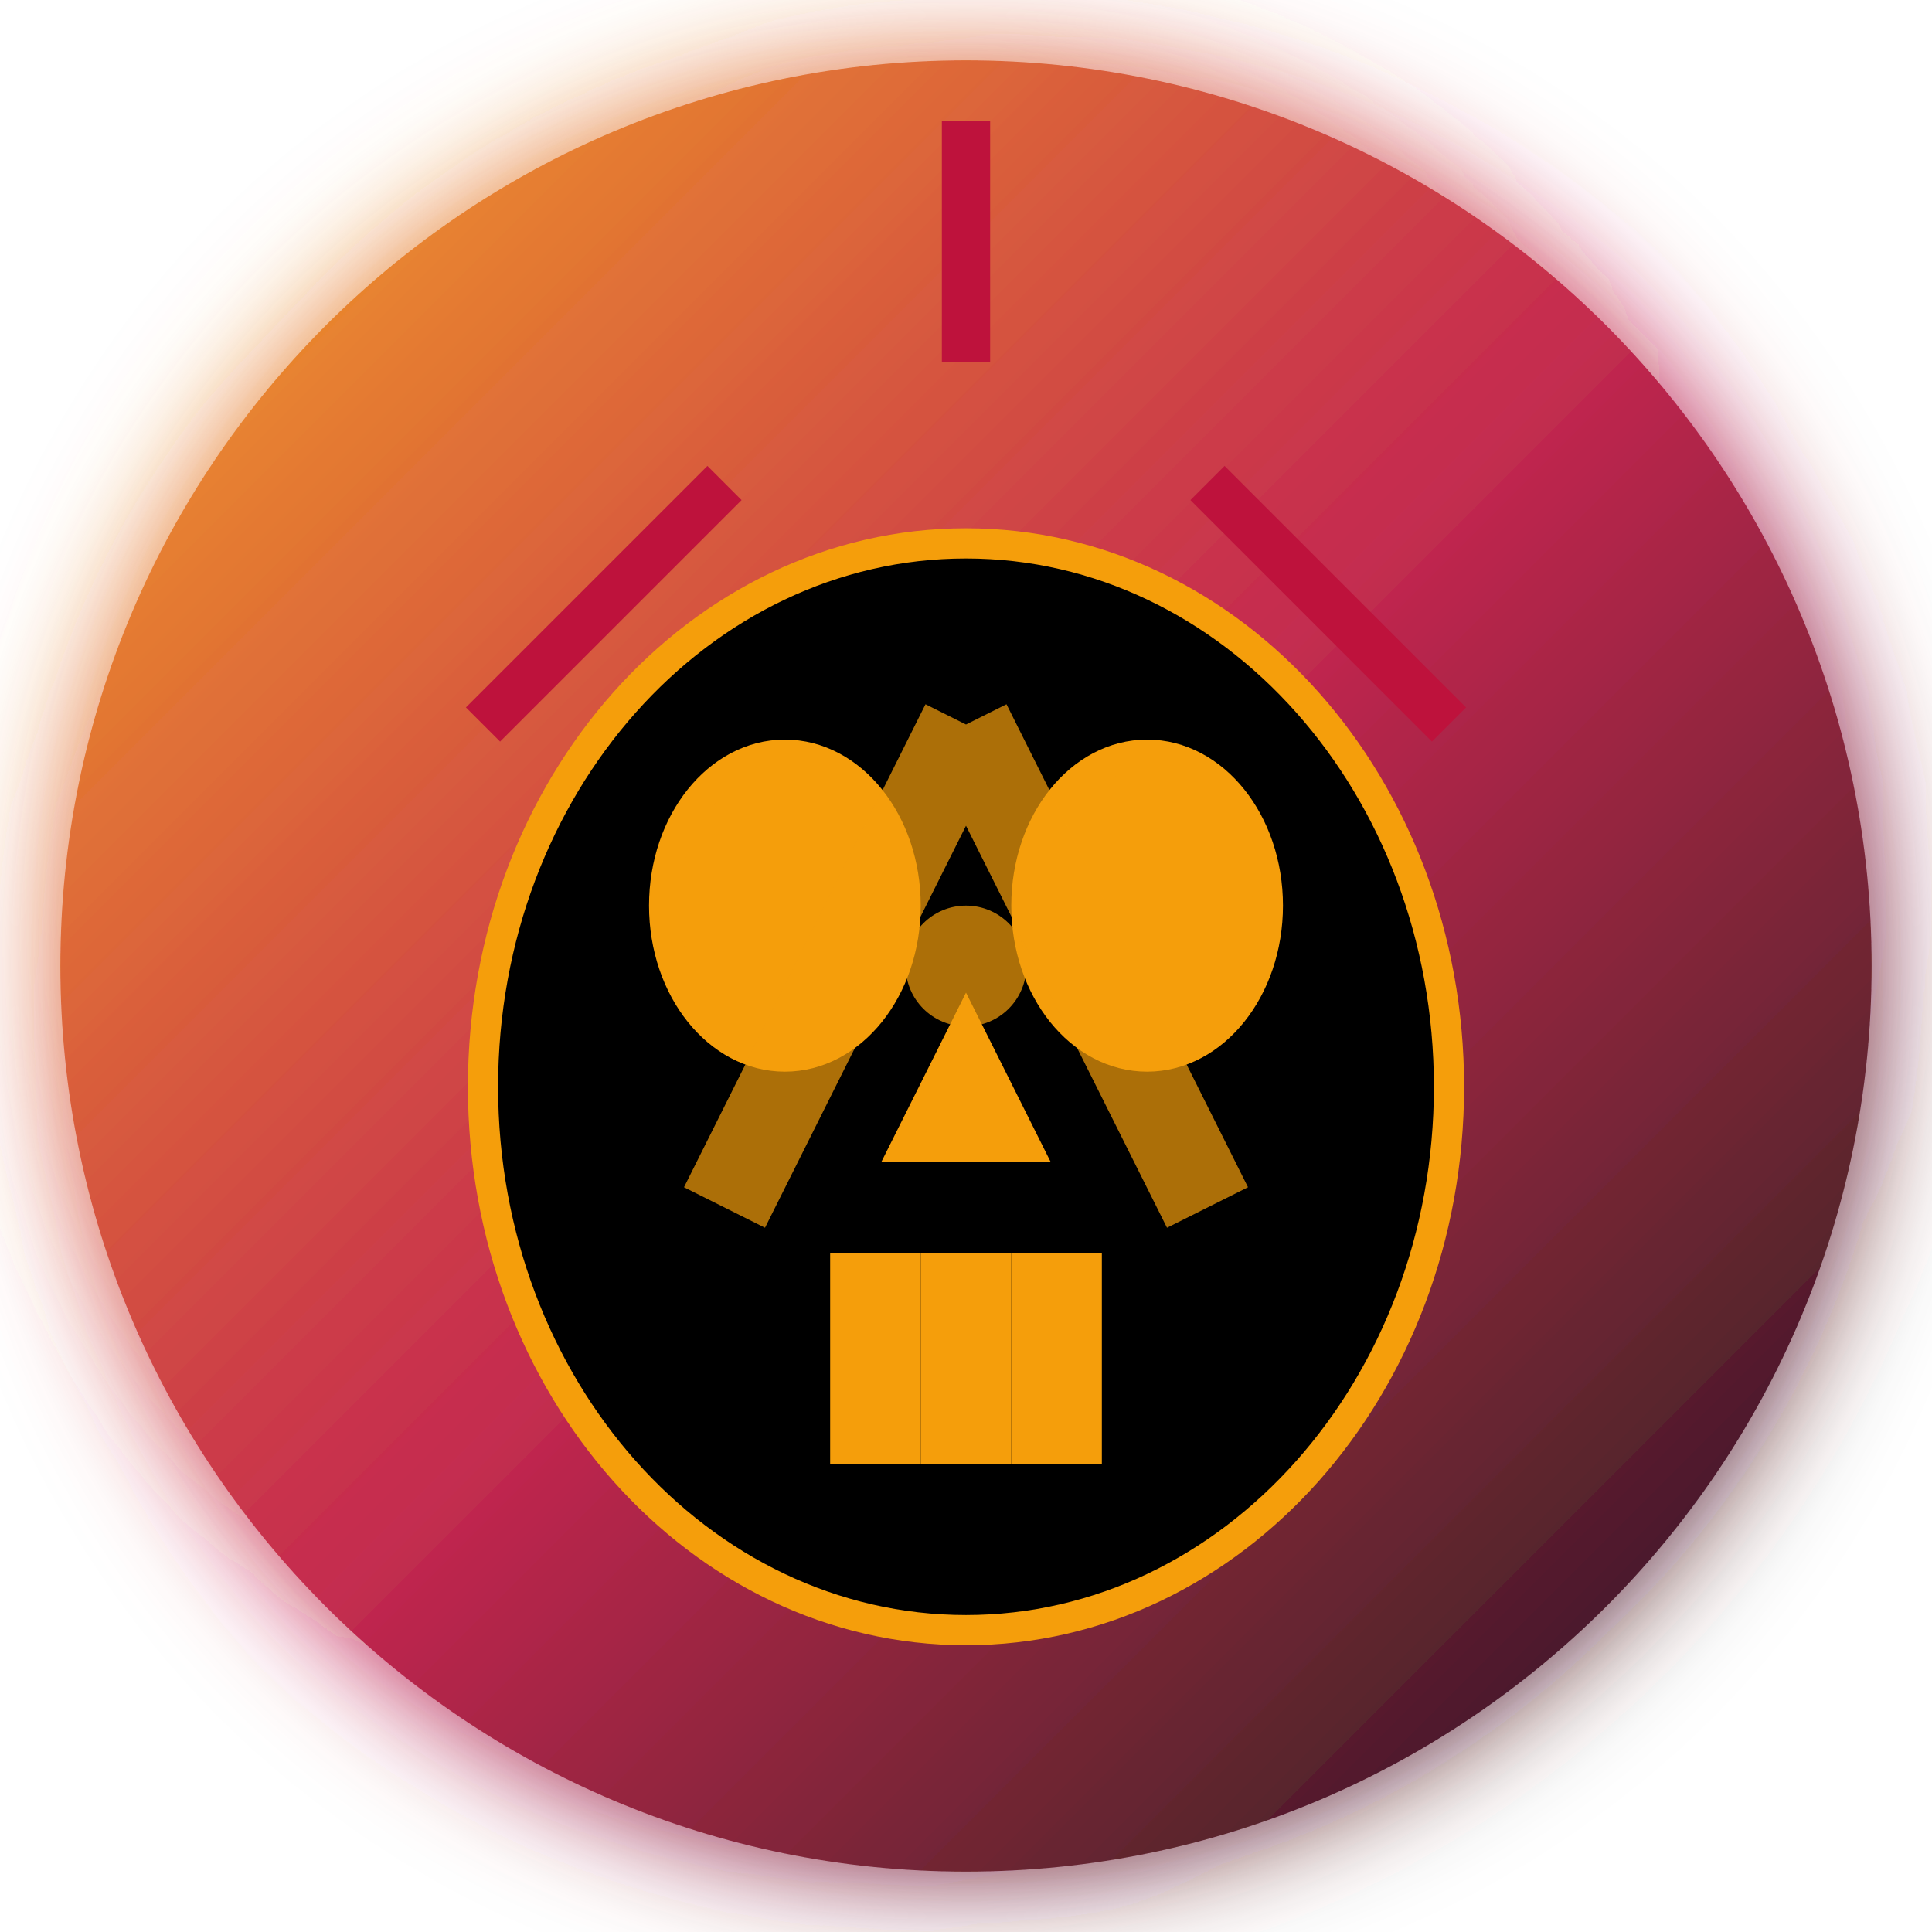
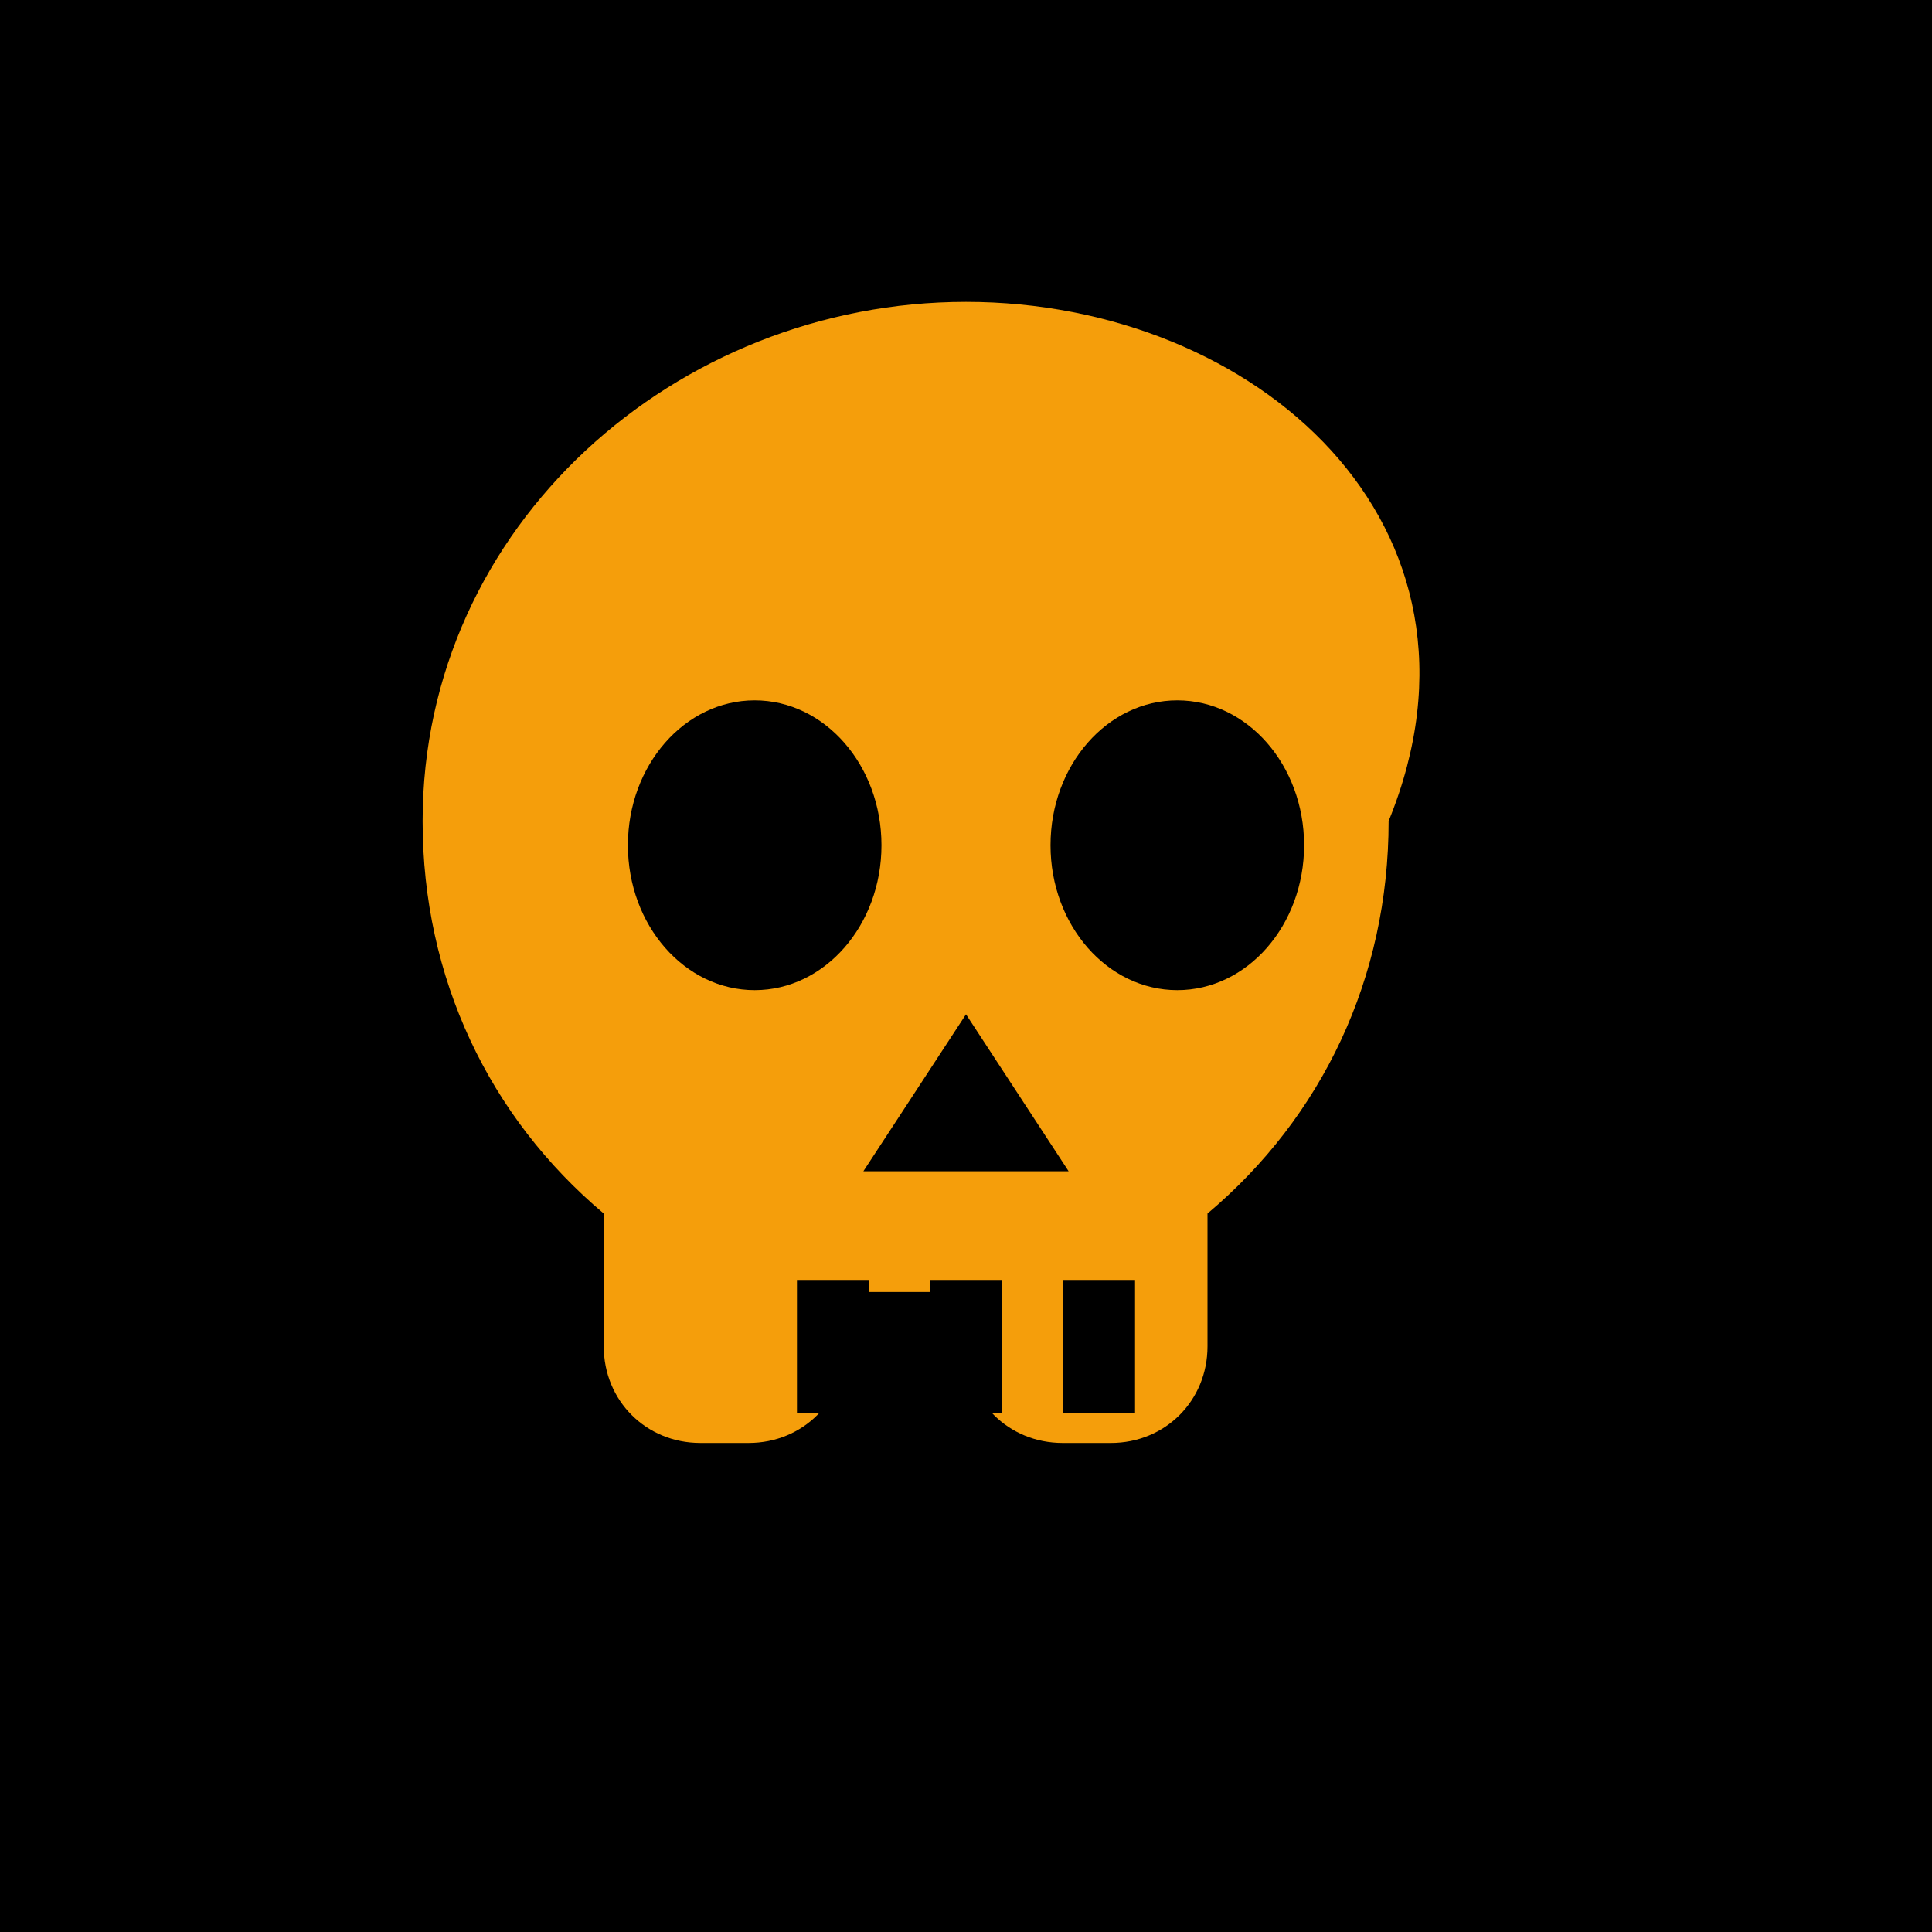
<svg xmlns="http://www.w3.org/2000/svg" viewBox="0 0 32 32" width="32" height="32">
-   <defs>
-     <linearGradient id="skullGradient" x1="0%" y1="0%" x2="100%" y2="100%">
-       <stop offset="0%" style="stop-color:#f59e0b;stop-opacity:1" />
-       <stop offset="50%" style="stop-color:#be123c;stop-opacity:1" />
-       <stop offset="100%" style="stop-color:#000000;stop-opacity:1" />
-     </linearGradient>
-     <filter id="glow">
-       <feGaussianBlur stdDeviation="1" result="coloredBlur" />
-       <feMerge>
-         <feMergeNode in="coloredBlur" />
-         <feMergeNode in="SourceGraphic" />
-       </feMerge>
-     </filter>
-   </defs>
-   <circle cx="16" cy="16" r="15" fill="url(#skullGradient)" opacity="0.9" filter="url(#glow)" />
-   <g fill="#000000" stroke="#f59e0b" stroke-width="0.5">
-     <ellipse cx="16" cy="18" rx="8" ry="9" fill="#000000" />
-     <ellipse cx="13" cy="15" rx="2" ry="2.5" fill="#f59e0b" />
-     <ellipse cx="19" cy="15" rx="2" ry="2.5" fill="#f59e0b" />
-     <path d="M 16 17 L 15 19 L 17 19 Z" fill="#f59e0b" />
-     <rect x="14" y="21" width="1" height="3" fill="#f59e0b" />
-     <rect x="15.5" y="21" width="1" height="3" fill="#f59e0b" />
-     <rect x="17" y="21" width="1" height="3" fill="#f59e0b" />
-     <path d="M 8 12 L 12 8" stroke="#be123c" stroke-width="0.8" fill="none" />
-     <path d="M 24 12 L 20 8" stroke="#be123c" stroke-width="0.8" fill="none" />
-     <path d="M 16 6 L 16 2" stroke="#be123c" stroke-width="0.8" fill="none" />
+   <rect x="0" y="0" width="32" height="32" fill="#000000" />
+   <g fill="#f59e0b">
+     <path d="M16 5c-4.8 0-9 3.7-9 8.6 0 2.6 1.1 4.9 3 6.5v2.2c0 .9.7 1.6 1.6 1.6h.8c.9 0 1.6-.7 1.6-1.6v-.9h2v.9c0 .9.7 1.6 1.6 1.6h.8c.9 0 1.6-.7 1.6-1.6v-2.2c1.9-1.6 3-3.9 3-6.5C25 8.7 20.8 5 16 5z" />
  </g>
-   <g fill="#f59e0b" opacity="0.7">
-     <circle cx="16" cy="16" r="1" fill="#f59e0b" />
-     <path d="M 16 12 L 20 20 M 16 12 L 12 20" stroke="#f59e0b" stroke-width="1.5" fill="none" />
+   <g fill="#000000">
+     <ellipse cx="12.5" cy="14" rx="2.1" ry="2.4" />
+     <ellipse cx="19.5" cy="14" rx="2.1" ry="2.4" />
+     <path d="M16 16.8l-1.7 2.6h3.4L16 16.8z" />
+     <rect x="13.2" y="21.2" width="1.2" height="2.2" />
+     <rect x="15.4" y="21.2" width="1.2" height="2.2" />
+     <rect x="17.6" y="21.2" width="1.2" height="2.2" />
  </g>
</svg>
